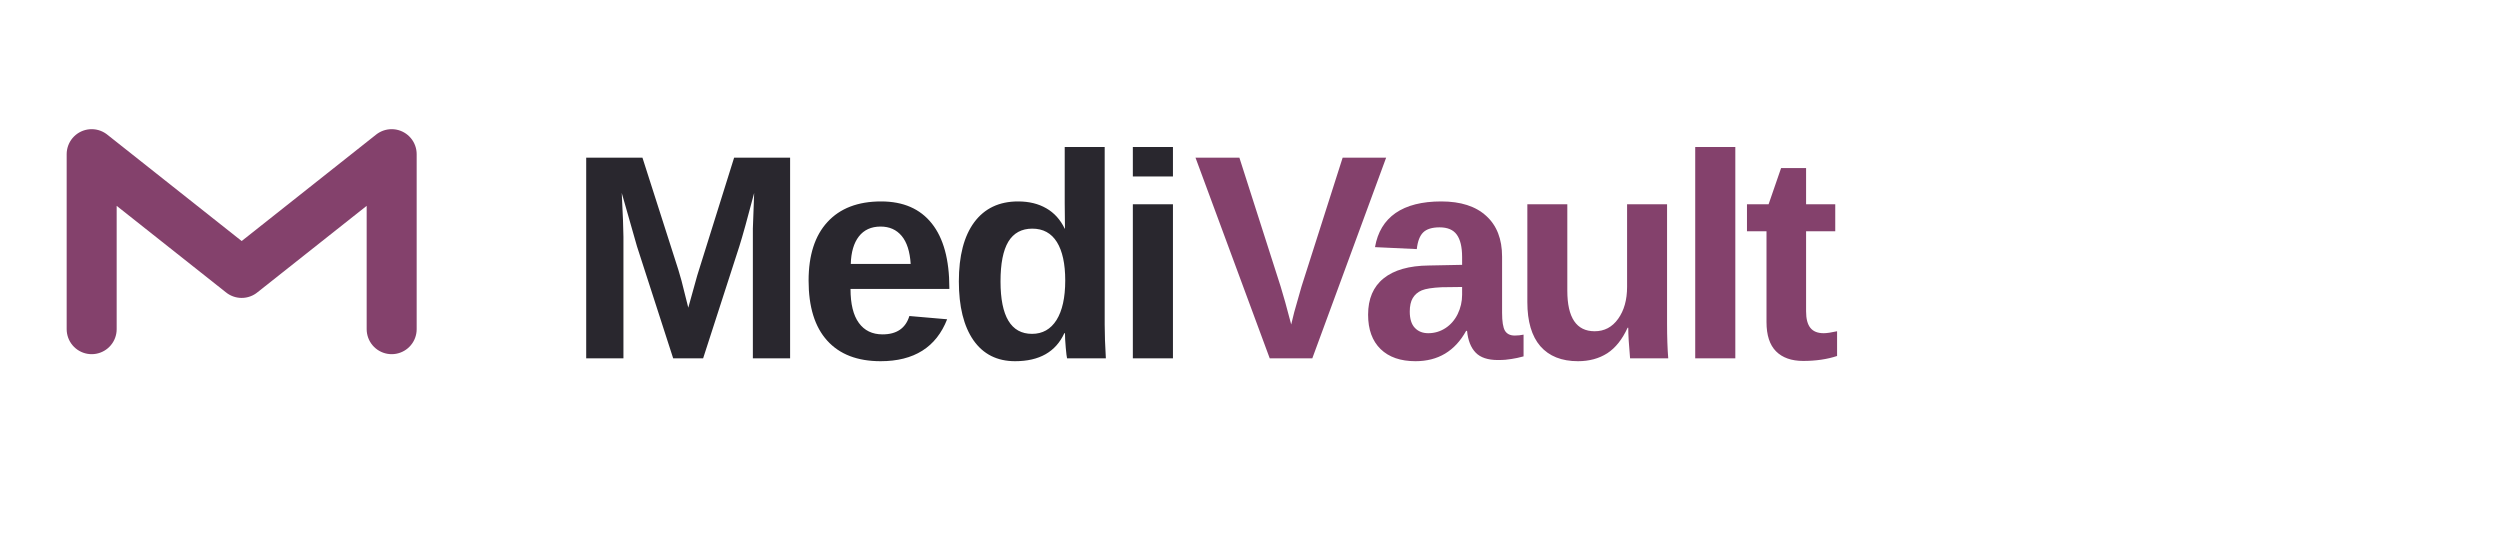
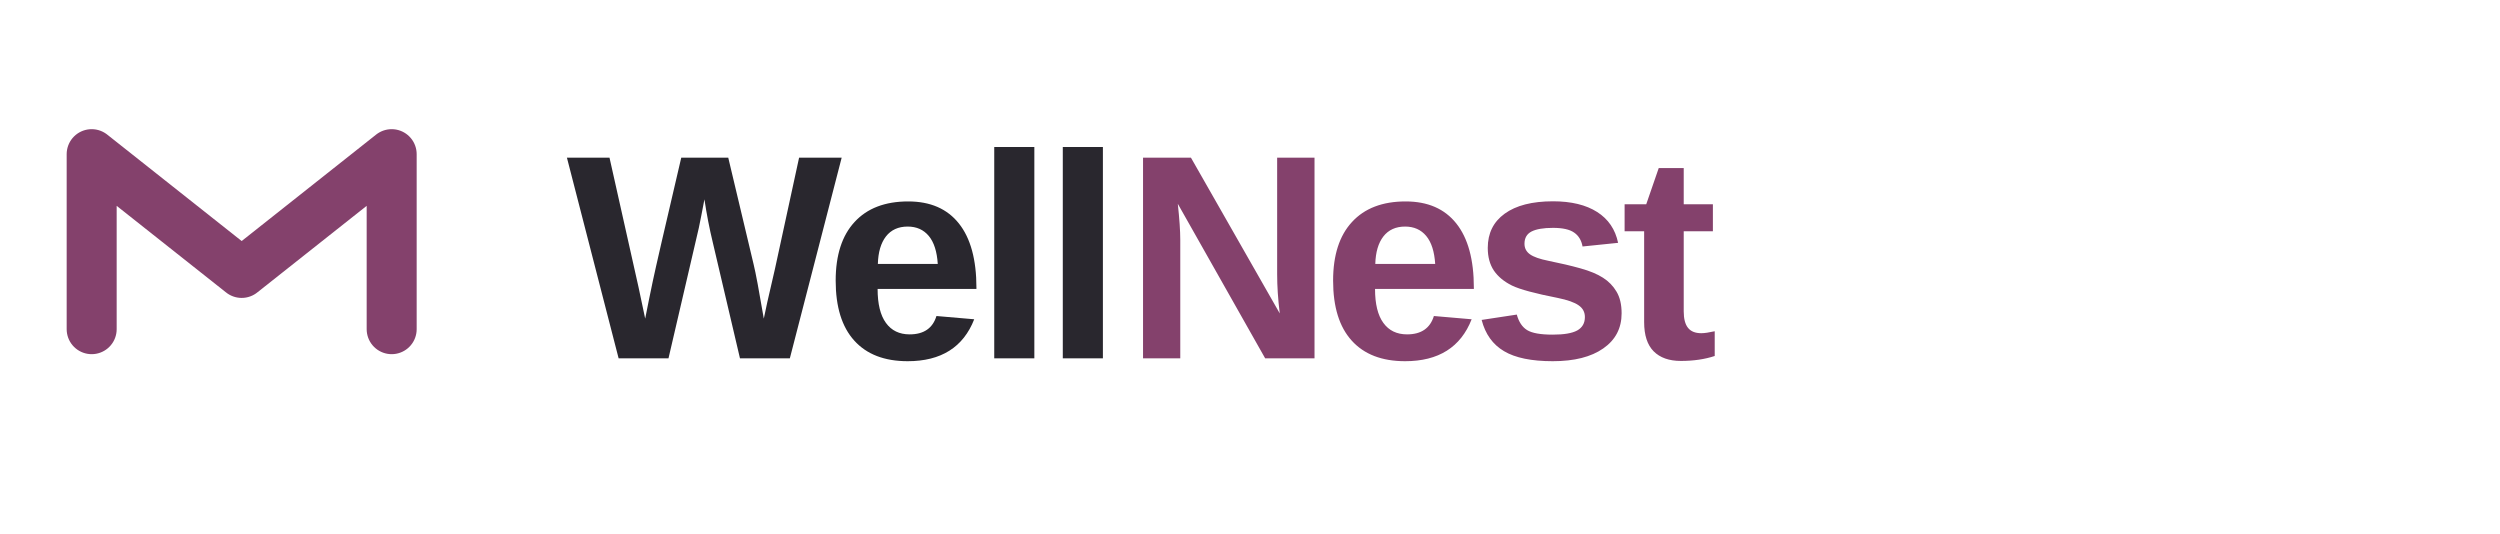
- <svg xmlns="http://www.w3.org/2000/svg" viewBox="0 0 300 64" role="img" aria-label="MediVault Folded M">
+ <svg xmlns="http://www.w3.org/2000/svg" viewBox="0 0 300 64" role="img" aria-label="WellNest Folded M">
  <g transform="translate(5 8) scale(.75)" color="#84416c">
    <path d="M8 42V14l24 19 24-19v28" stroke="currentColor" stroke-width="8" stroke-linecap="round" stroke-linejoin="round" fill="none" />
  </g>
-   <text x="68" y="43" fill="#29272e" font-family="Arial,sans-serif" font-size="35" font-weight="600" letter-spacing="-1.5">Medi<tspan fill="#84416c">Vault</tspan>
+   <text x="68" y="43" fill="#29272e" font-family="Arial,sans-serif" font-size="35" font-weight="600" letter-spacing="-1.5">Well<tspan fill="#84416c">Nest</tspan>
  </text>
</svg>
